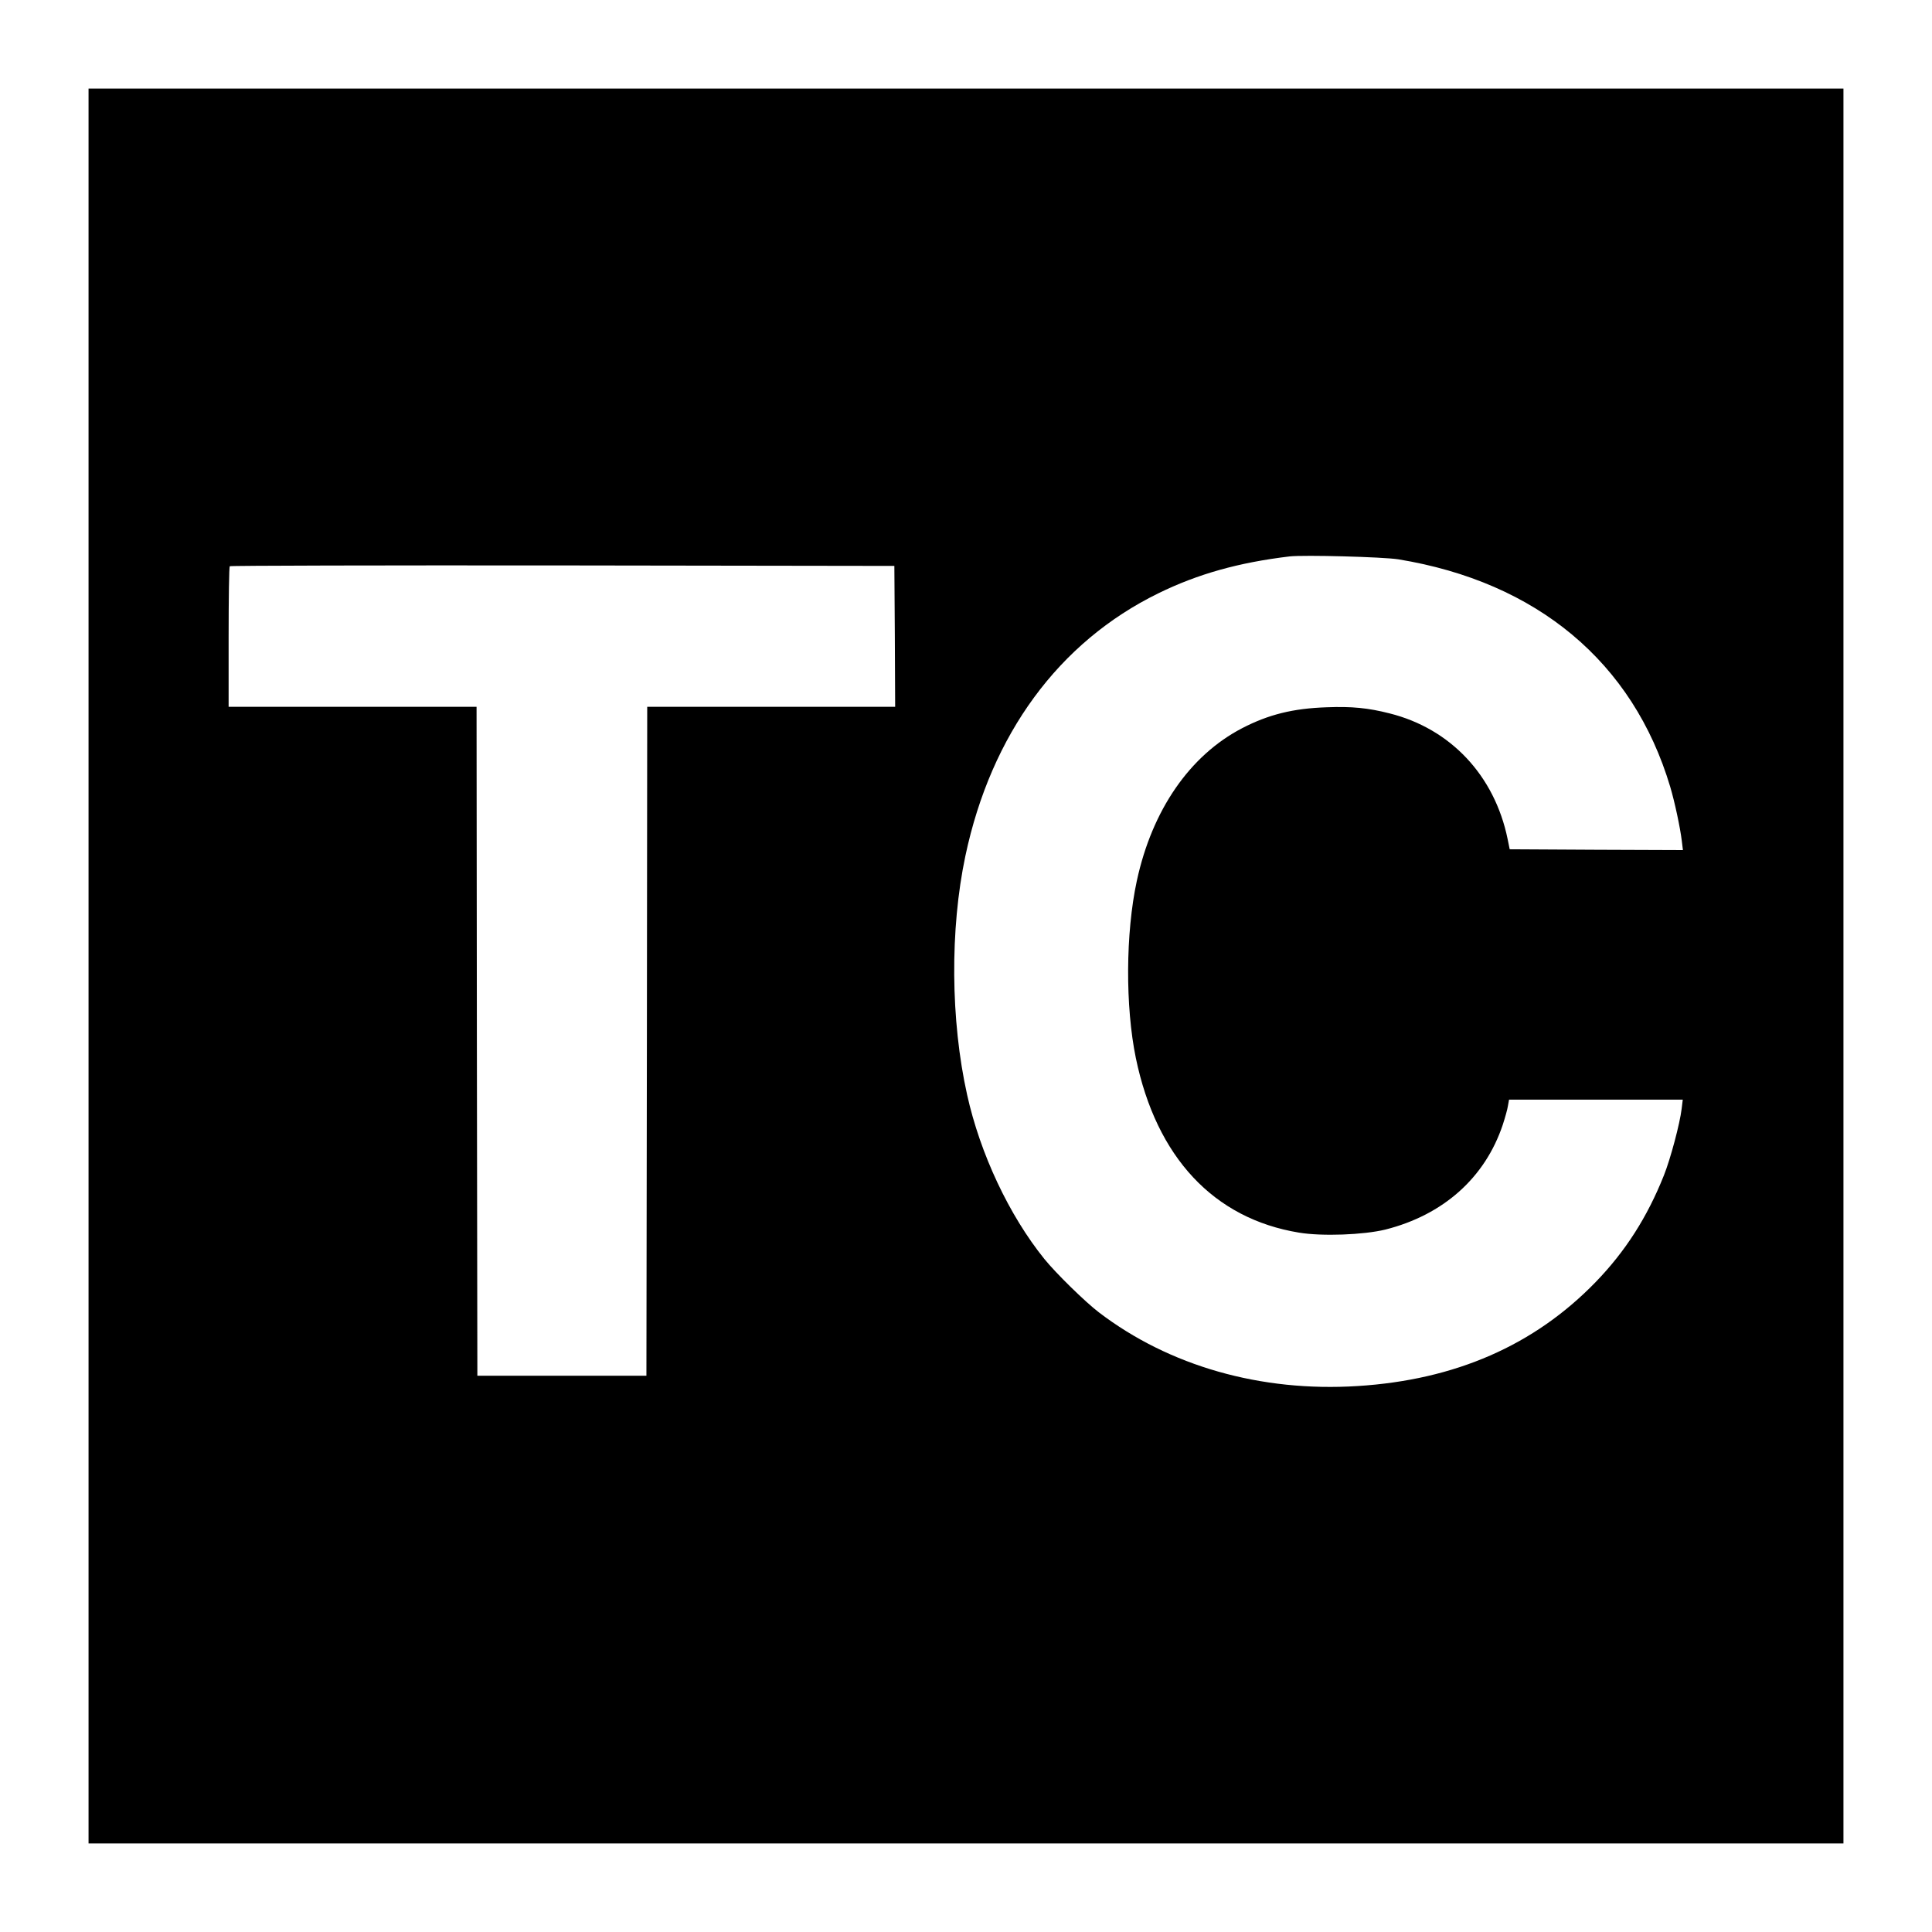
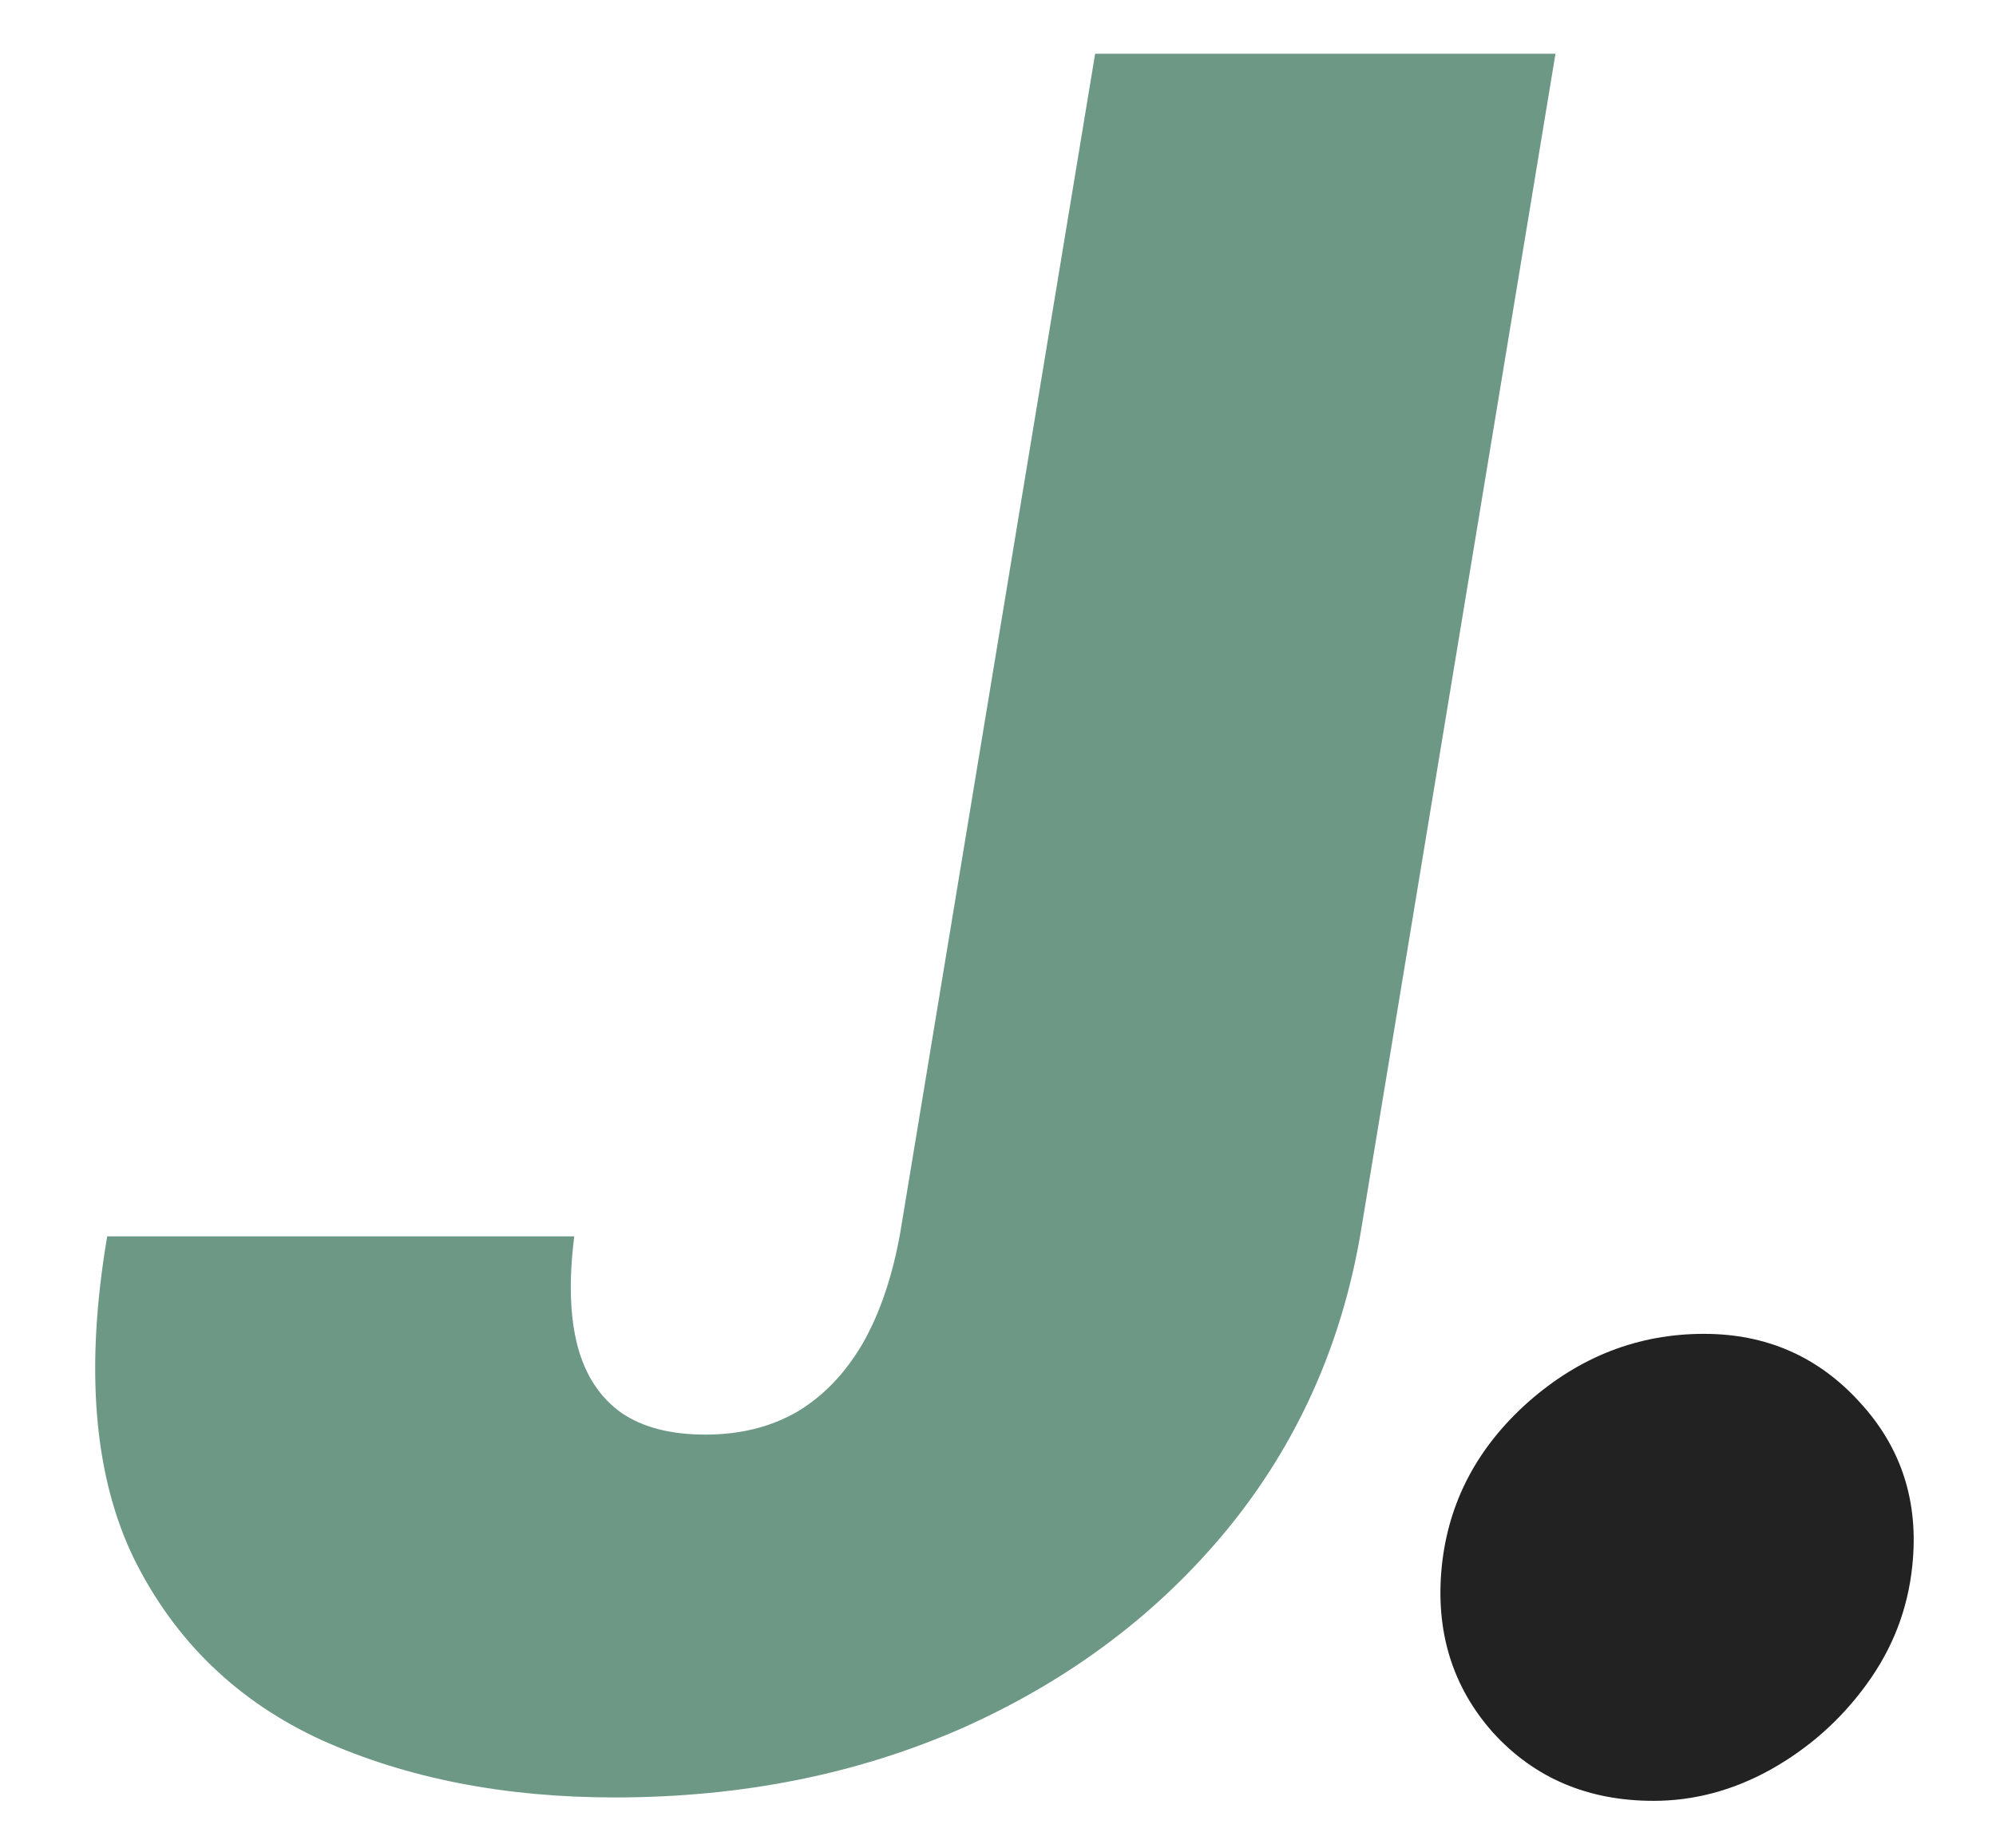
- <svg xmlns="http://www.w3.org/2000/svg" version="1.0" width="1200pt" height="1200pt" viewBox="0 0 1200 1200" preserveAspectRatio="xMidYMid meet">
-   <g transform="translate(0,1200) scale(0.1,-0.1)" fill="#000000" stroke="none">
-     <path d="M550 6000 l0 -5450 5450 0 5450 0 0 5450 0 5450 -5450 0 -5450 0 0 -5450z m8135 2526 c862 -141 1458 -639 1689 -1413 28 -94 62 -253 72 -336 l7 -57 -538 2 -538 3 -13 64 c-81 394 -354 685 -733 780 -133 34 -235 44 -390 38 -210 -7 -362 -45 -526 -130 -325 -169 -559 -508 -654 -948 -70 -324 -72 -781 -6 -1101 128 -617 484 -997 1013 -1084 144 -24 402 -14 537 19 360 91 619 322 729 651 14 43 29 96 32 117 l7 39 539 0 540 0 -7 -57 c-11 -92 -69 -310 -110 -413 -103 -259 -239 -472 -424 -663 -381 -393 -872 -608 -1479 -646 -600 -38 -1170 124 -1607 458 -84 64 -266 242 -338 331 -219 271 -399 654 -480 1020 -103 463 -107 1028 -11 1483 160 756 580 1329 1199 1632 245 120 498 191 815 229 90 10 579 -3 675 -18z m-3127 -478 l2 -438 -770 0 -770 0 -2 -2077 -3 -2078 -525 0 -525 0 -3 2078 -2 2077 -770 0 -770 0 0 433 c0 239 3 437 7 440 3 4 934 6 2067 5 l2061 -3 3 -437z" />
-   </g>
+ <svg xmlns="http://www.w3.org/2000/svg" width="27" height="25" viewBox="0 0 27 25" fill="none">
+   <path d="M14.814 0.727H21.041L18.405 16.682C18.147 18.197 17.549 19.53 16.609 20.682C15.67 21.826 14.484 22.72 13.052 23.364C11.621 24 10.041 24.318 8.314 24.318C6.829 24.318 5.511 24.061 4.359 23.546C3.215 23.023 2.367 22.204 1.814 21.091C1.268 19.97 1.147 18.515 1.45 16.727H7.768C7.693 17.318 7.708 17.814 7.814 18.216C7.92 18.61 8.117 18.909 8.405 19.114C8.693 19.311 9.071 19.409 9.541 19.409C10.011 19.409 10.424 19.307 10.78 19.102C11.136 18.89 11.431 18.583 11.666 18.182C11.901 17.773 12.071 17.273 12.177 16.682L14.814 0.727Z" fill="#6D9886" />
+   <path d="M22.368 24.364C21.482 24.364 20.758 24.057 20.198 23.443C19.645 22.822 19.413 22.068 19.504 21.182C19.595 20.318 19.985 19.579 20.675 18.966C21.372 18.352 22.163 18.046 23.05 18.046C23.891 18.046 24.592 18.352 25.152 18.966C25.72 19.579 25.959 20.318 25.868 21.182C25.808 21.773 25.599 22.311 25.243 22.796C24.895 23.273 24.463 23.655 23.948 23.943C23.44 24.224 22.913 24.364 22.368 24.364Z" fill="#222222" />
</svg>
